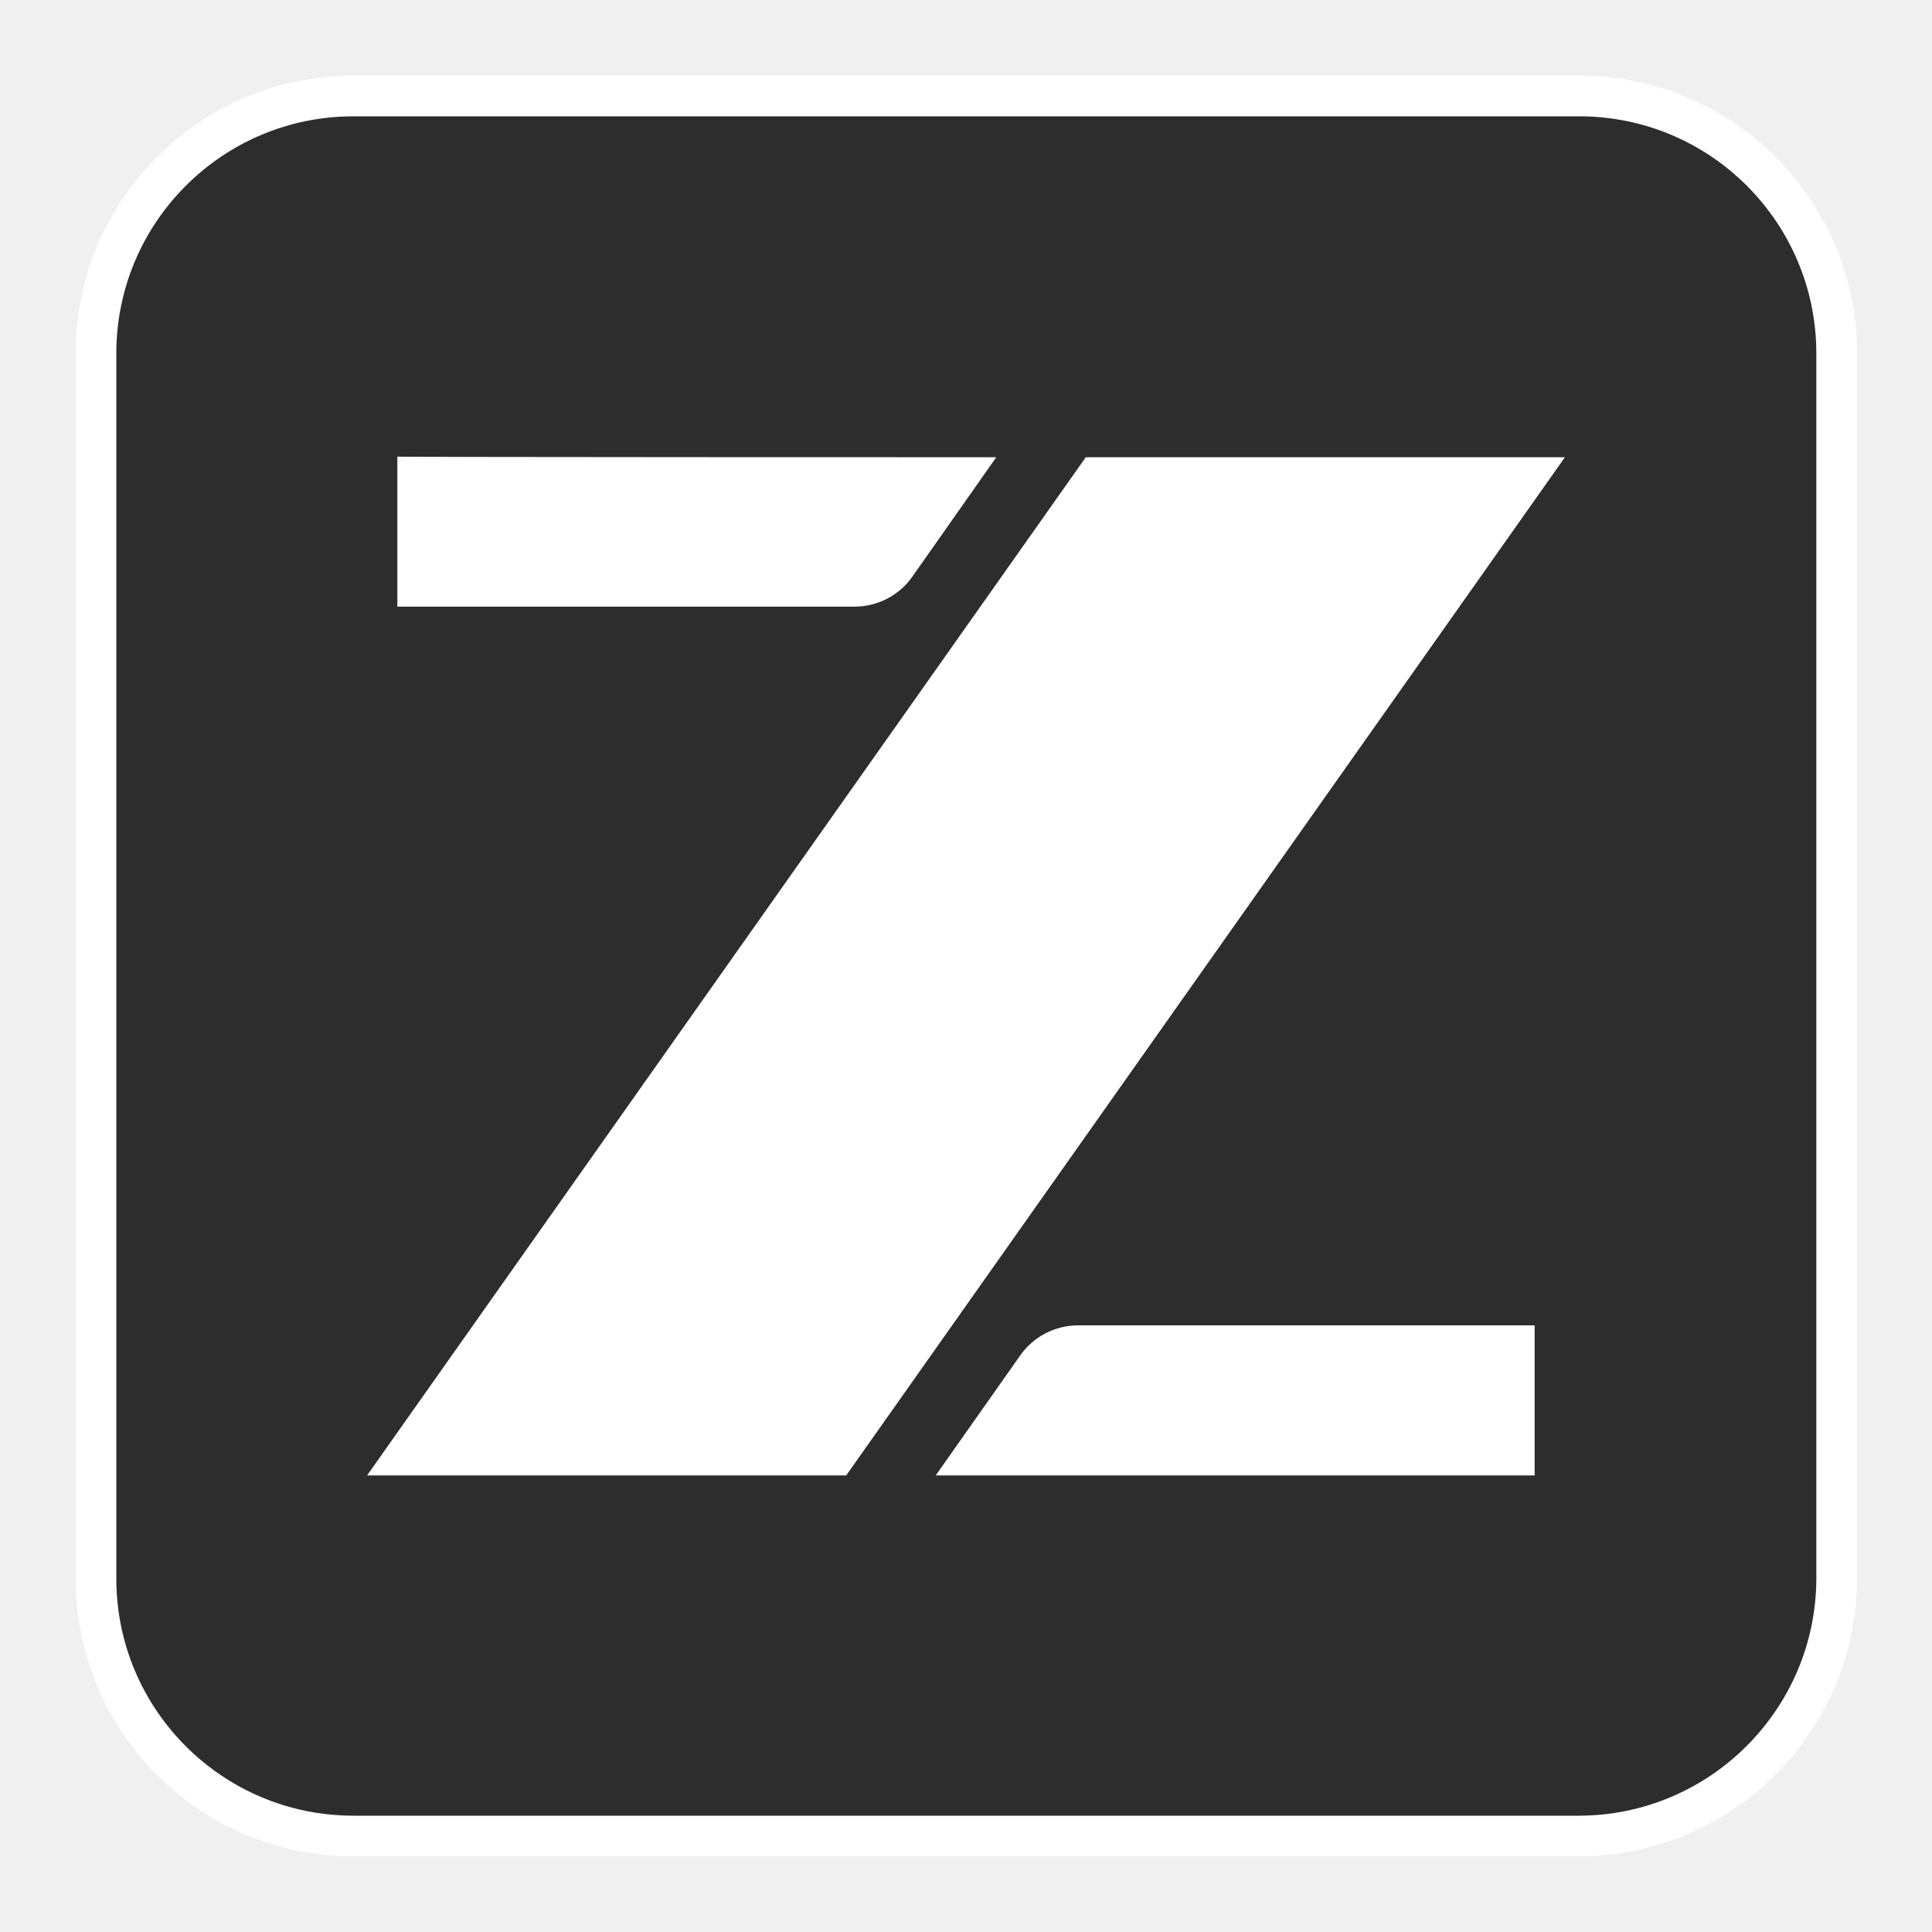
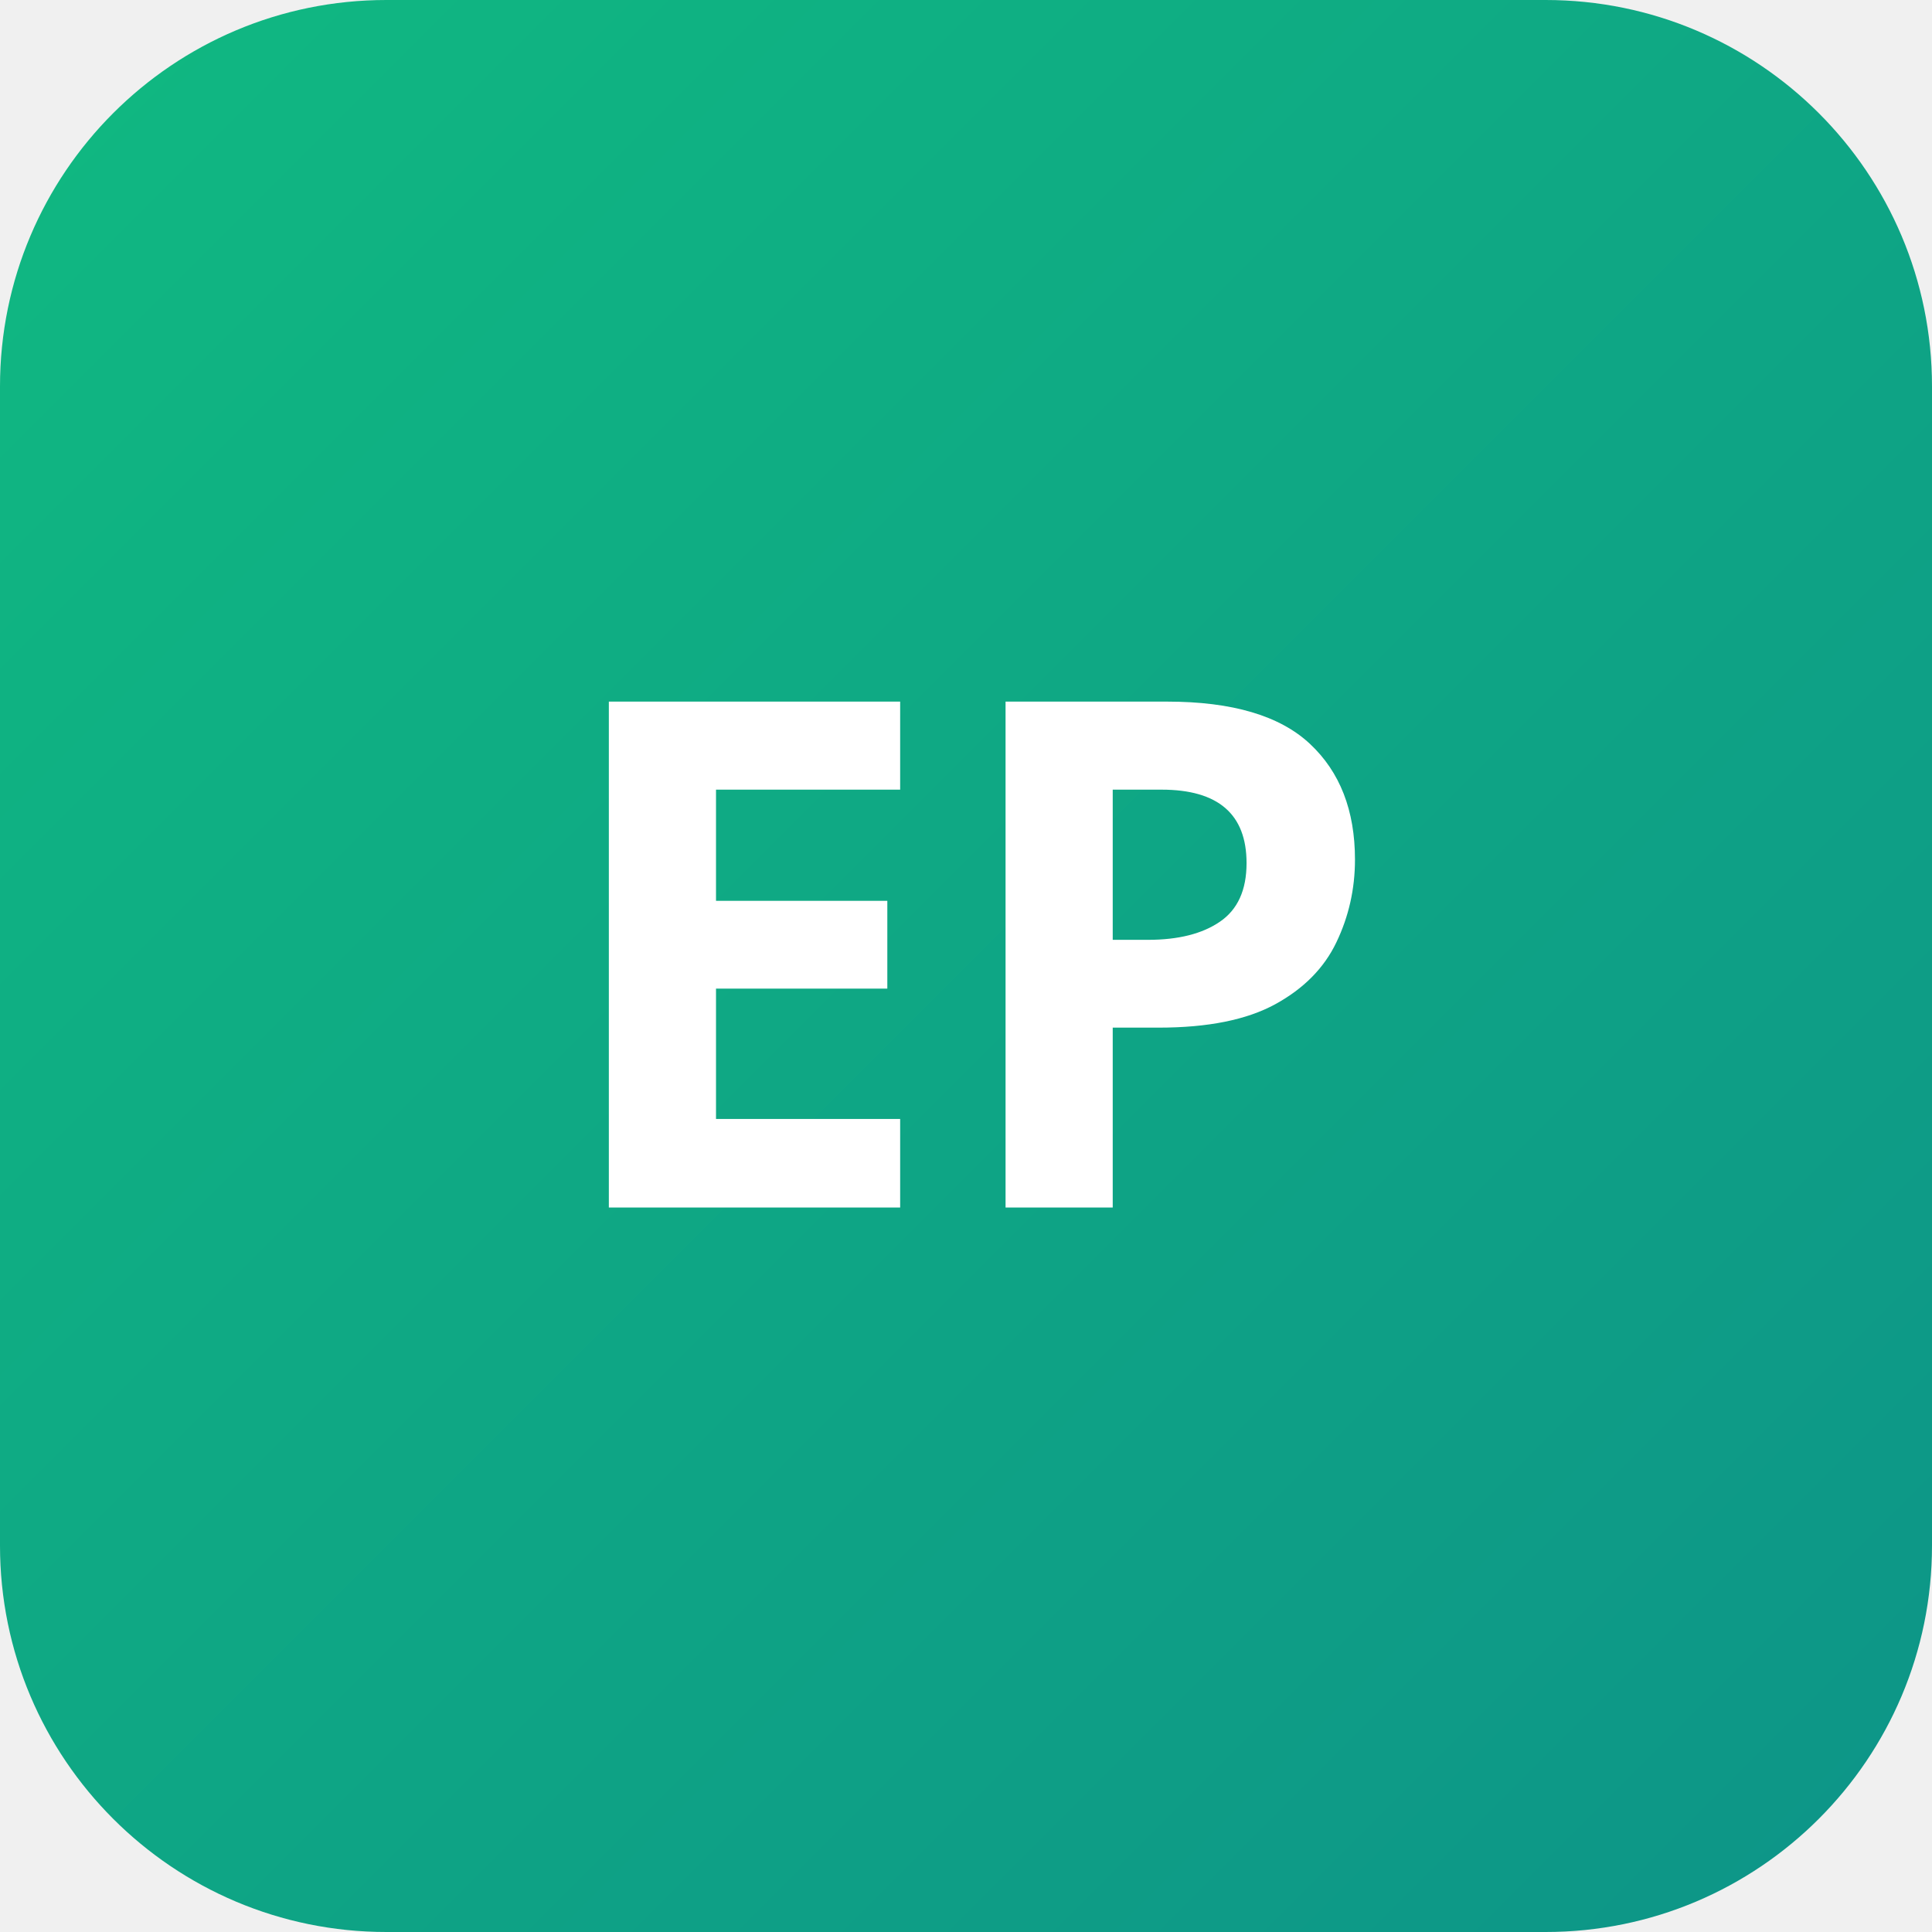
- <svg xmlns="http://www.w3.org/2000/svg" version="1.1" x="0px" y="0px" viewBox="0 0 30 30" style="enable-background:new 0 0 30 30;" xml:space="preserve">
+ <svg xmlns="http://www.w3.org/2000/svg" viewBox="0 0 120 120">
  <defs>
-     <style type="text/css">
-     .st194{fill:#2D2D2D;stroke:#FFFFFF;stroke-width:0.632;stroke-miterlimit:10;}
-     .st23{fill:#FFFFFF;}
- 
-     .z-breathe {
-       animation: breathe 2.5s ease-in-out infinite;
-     }
- 
-     @keyframes breathe {
-       0%, 100% { opacity: 0.7; }
-       50% { opacity: 1; }
-     }
-   </style>
+     <linearGradient id="g" x1="0%" y1="0%" x2="100%" y2="100%">
+       <stop offset="0%" stop-color="#10b981" />
+       <stop offset="100%" stop-color="#0d9488" />
+     </linearGradient>
  </defs>
-   <g>
-     <path class="st194" d="M24.51,28.51H5.49c-2.21,0-4-1.79-4-4V5.49c0-2.21,1.79-4,4-4h19.03c2.21,0,4,1.79,4,4v19.03     C28.51,26.72,26.72,28.51,24.51,28.51z" />
-     <g class="z-breathe">
-       <path class="st23" d="M15.47,7.1l-1.3,1.85c-0.2,0.29-0.54,0.47-0.9,0.47h-7.1V7.09C6.16,7.1,15.47,7.1,15.47,7.1z" />
-       <polygon class="st23" points="24.3,7.1 13.14,22.91 5.7,22.91 16.86,7.1" />
-       <path class="st23" d="M14.53,22.91l1.31-1.86c0.2-0.29,0.54-0.47,0.9-0.47h7.09v2.33H14.53z" />
-     </g>
-   </g>
+   <rect width="120" height="120" rx="24" fill="url(#g)" />
+   <text x="60" y="75" text-anchor="middle" fill="white" font-family="system-ui, sans-serif" font-weight="700" font-size="44">EP</text>
</svg>
